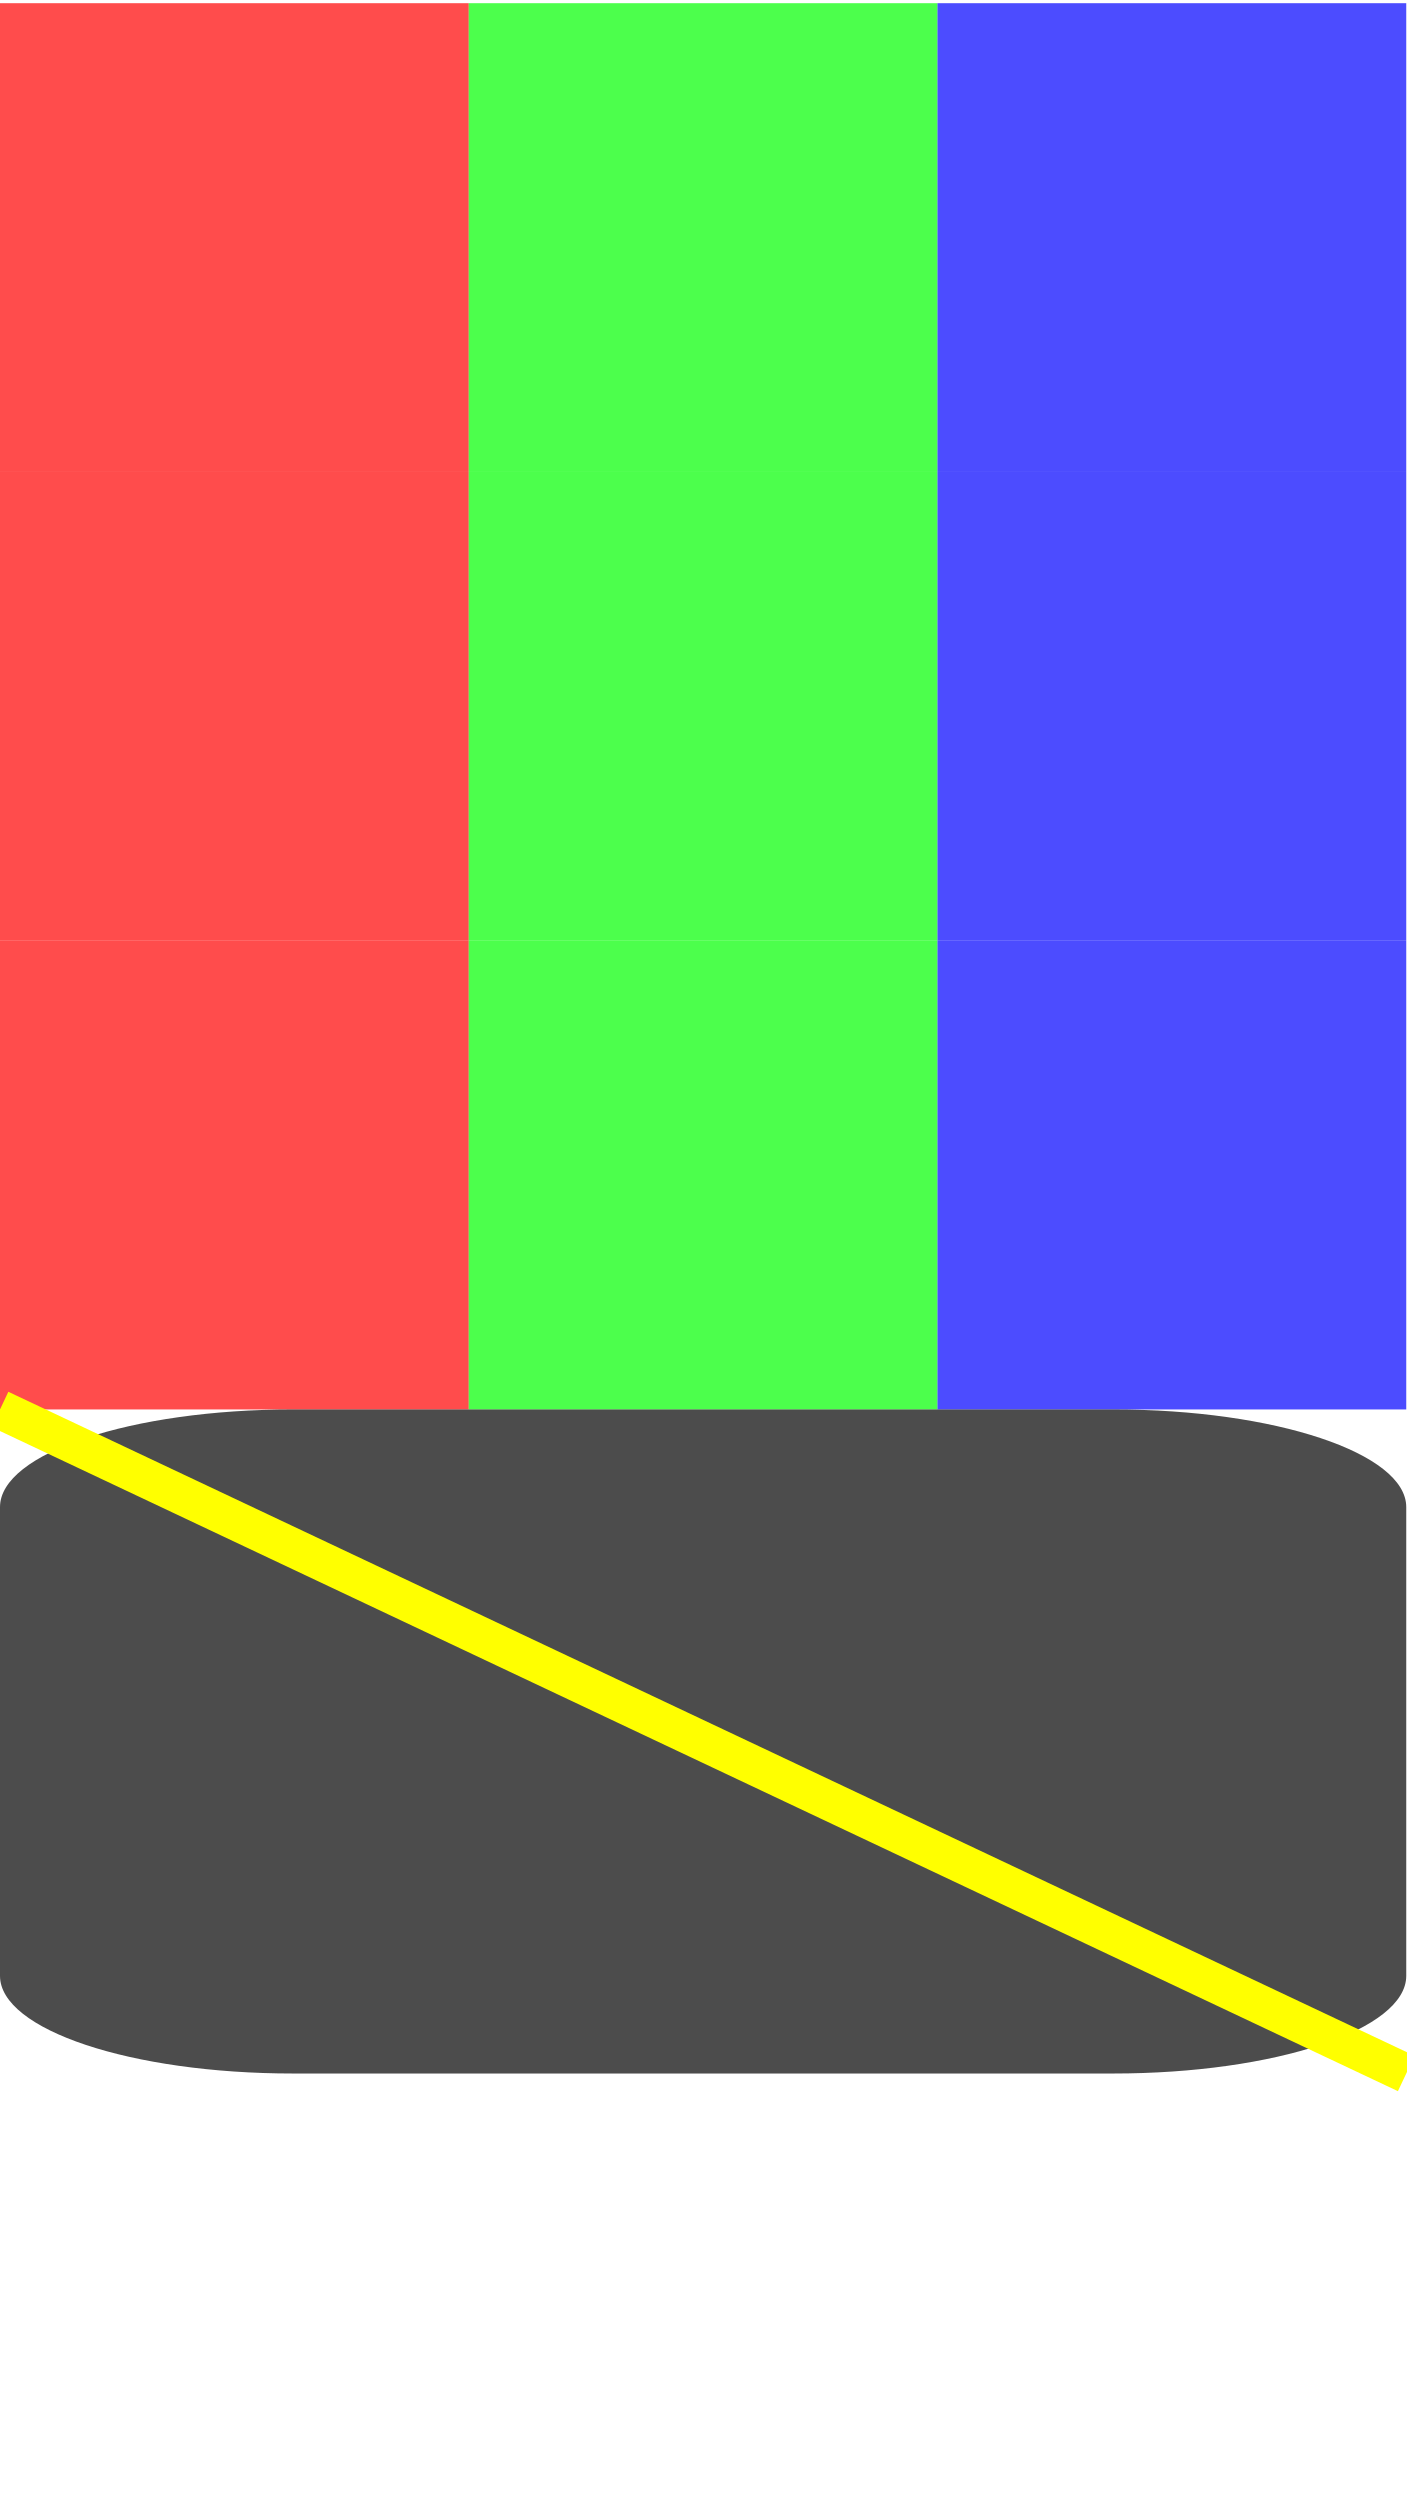
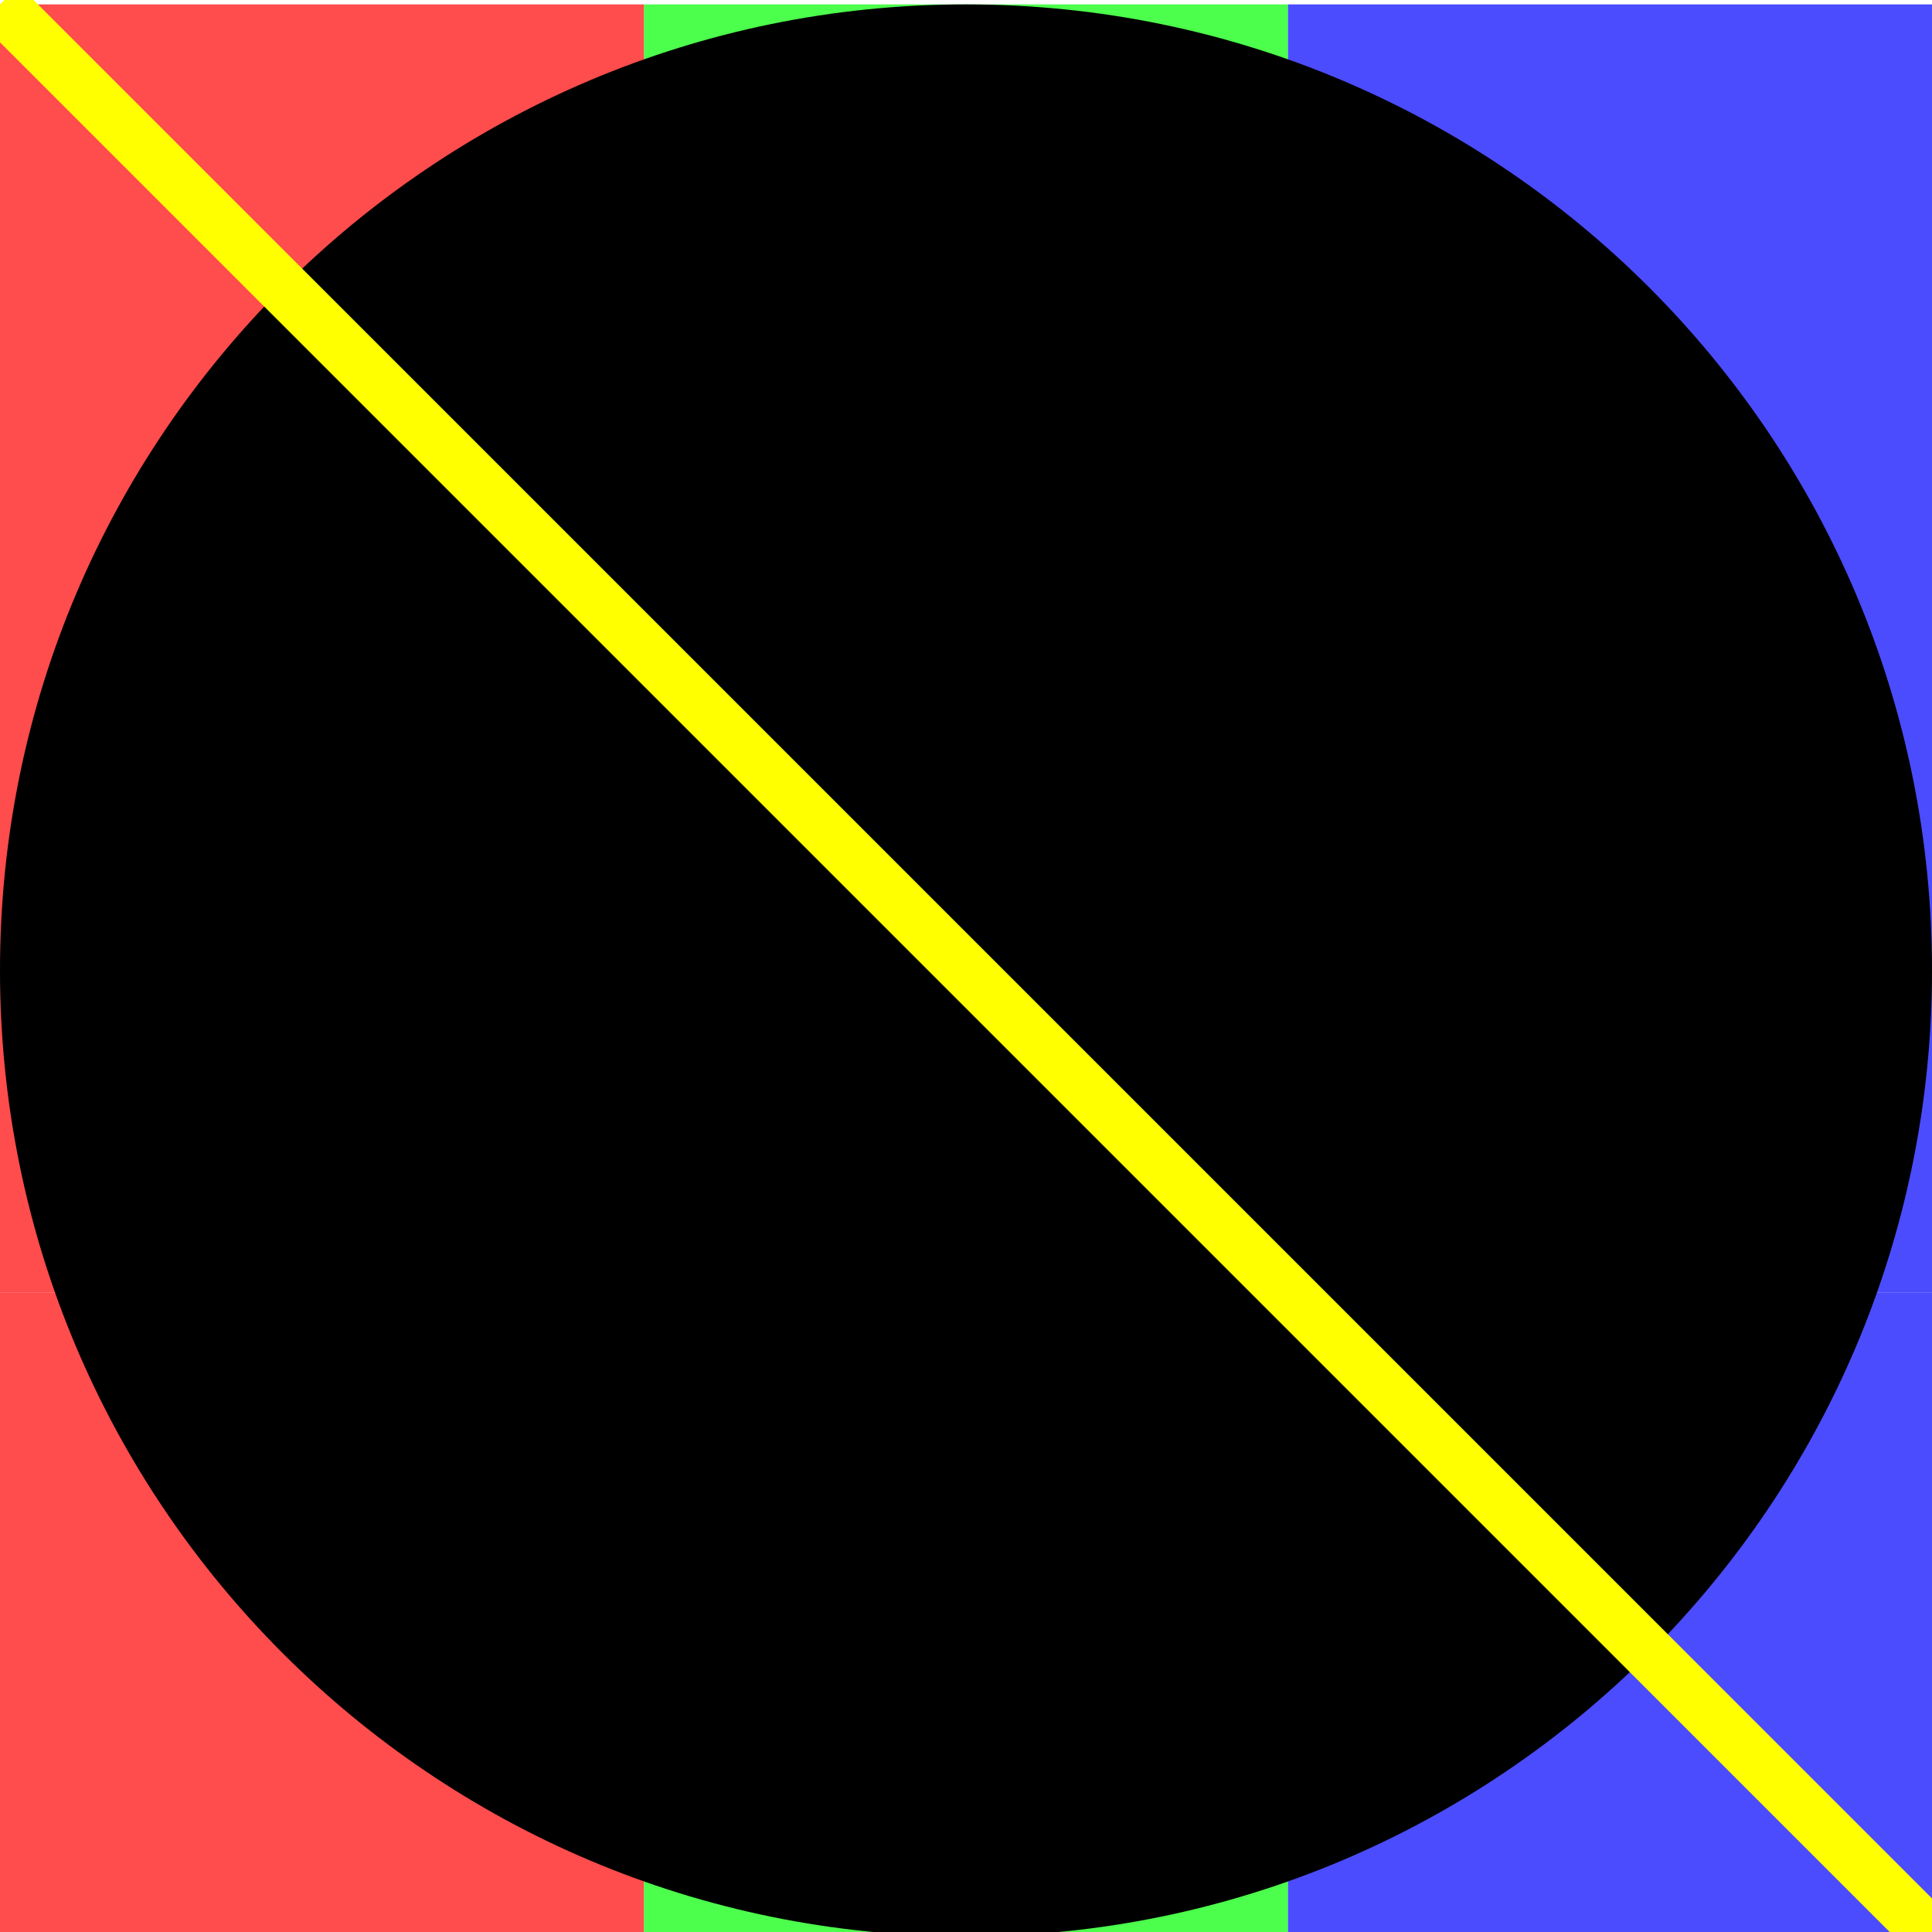
- <svg xmlns="http://www.w3.org/2000/svg" version="1.1" width="720" height="1280" id="svg2">
-   <defs id="defs4">
-   </defs>
-   <g transform="translate(0,1.63782)" id="layer1">
-     <rect width="240" height="240" x="0" y="0" id="rectRed1" style="opacity:0.7;fill:#ff0000;fill-opacity:1;stroke:none" />
-     <rect width="240" height="240" x="240" y="0" id="rectGreen1" style="opacity:0.7;fill:#00ff00;fill-opacity:1;stroke:none" />
-     <rect width="240" height="240" x="480" y="0" id="rectBlue1" style="opacity:0.7;fill:#0000ff;fill-opacity:1;stroke:none" />
-     <rect width="240" height="240" x="0" y="240" id="rectRed2" style="opacity:0.7;fill:#ff0000;fill-opacity:1;stroke:none" />
-     <rect width="240" height="240" x="240" y="240" id="rectGreen2" style="opacity:0.7;fill:#00ff00;fill-opacity:1;stroke:none" />
-     <rect width="240" height="240" x="480" y="240" id="rectBlue2" style="opacity:0.7;fill:#0000ff;fill-opacity:1;stroke:none" />
-     <rect width="240" height="240" x="0" y="480" id="rectRed3" style="opacity:0.7;fill:#ff0000;fill-opacity:1;stroke:none" />
-     <rect width="240" height="240" x="240" y="480" id="rectGreen3" style="opacity:0.7;fill:#00ff00;fill-opacity:1;stroke:none" />
-     <rect width="240" height="240" x="480" y="480" id="rectBlue3" style="opacity:0.7;fill:#0000ff;fill-opacity:1;stroke:none" />
-     <rect width="720" height="340" x="0" y="720" rx="150" ry="50" id="rectGrey" style="opacity:0.7;fill:#000000;fill-opacity:1;stroke:none" />
-     <line x1="0" y1="720" x2="720" y2="1060" style="stroke:#FFFF00;stroke-width:20" id="line18" />
-   </g>
+ <svg xmlns="http://www.w3.org/2000/svg" version="1.1" width="720" height="720" id="svg2">
+   <defs id="defs4" />
+   <rect style="opacity:0.7;fill:#ff0000;fill-opacity:1;stroke:none" id="rectRed1" y="1.638" x="0" height="240" width="240" />
+   <rect style="opacity:0.7;fill:#00ff00;fill-opacity:1;stroke:none" id="rectGreen1" y="1.638" x="240" height="240" width="240" />
+   <rect style="opacity:0.7;fill:#0000ff;fill-opacity:1;stroke:none" id="rectBlue1" y="1.638" x="480" height="240" width="240" />
+   <rect style="opacity:0.7;fill:#ff0000;fill-opacity:1;stroke:none" id="rectRed2" y="241.638" x="0" height="240" width="240" />
+   <rect style="opacity:0.7;fill:#00ff00;fill-opacity:1;stroke:none" id="rectGreen2" y="241.638" x="240" height="240" width="240" />
+   <rect style="opacity:0.7;fill:#0000ff;fill-opacity:1;stroke:none" id="rectBlue2" y="241.638" x="480" height="240" width="240" />
+   <rect style="opacity:0.7;fill:#ff0000;fill-opacity:1;stroke:none" id="rectRed3" y="481.638" x="0" height="240" width="240" />
+   <rect style="opacity:0.7;fill:#00ff00;fill-opacity:1;stroke:none" id="rectGreen3" y="481.638" x="240" height="240" width="240" />
+   <rect style="opacity:0.7;fill:#0000ff;fill-opacity:1;stroke:none" id="rectBlue3" y="481.638" x="480" height="240" width="240" />
+   <circle style="fill:#000000" d="M 720,360 C 720,558.823 558.823,720 360,720 161.177,720 0,558.823 0,360 0,161.177 161.177,0 360,0 558.823,0 720,161.177 720,360 z" id="circle" r="360" cy="360" cx="360" transform="translate(0,1.63782)" />
+   <line id="line18" style="stroke:#ffff00;stroke-width:20" y2="721.638" x2="720" y1="1.638" x1="0" />
</svg>
